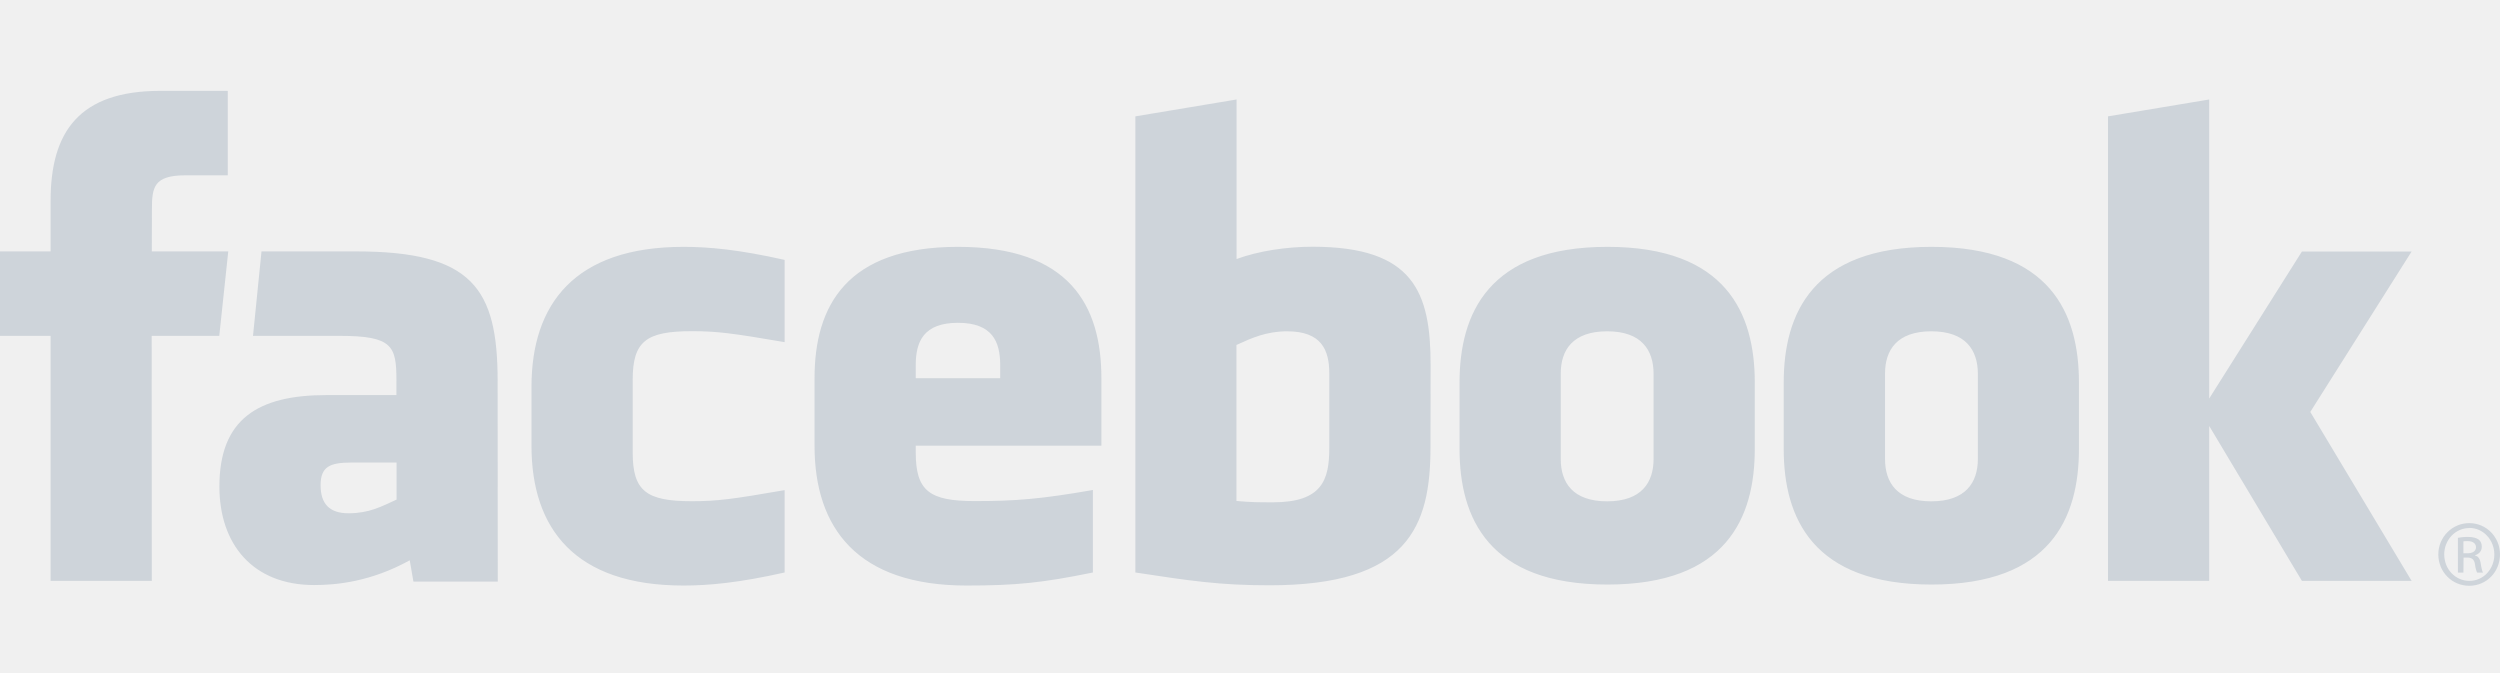
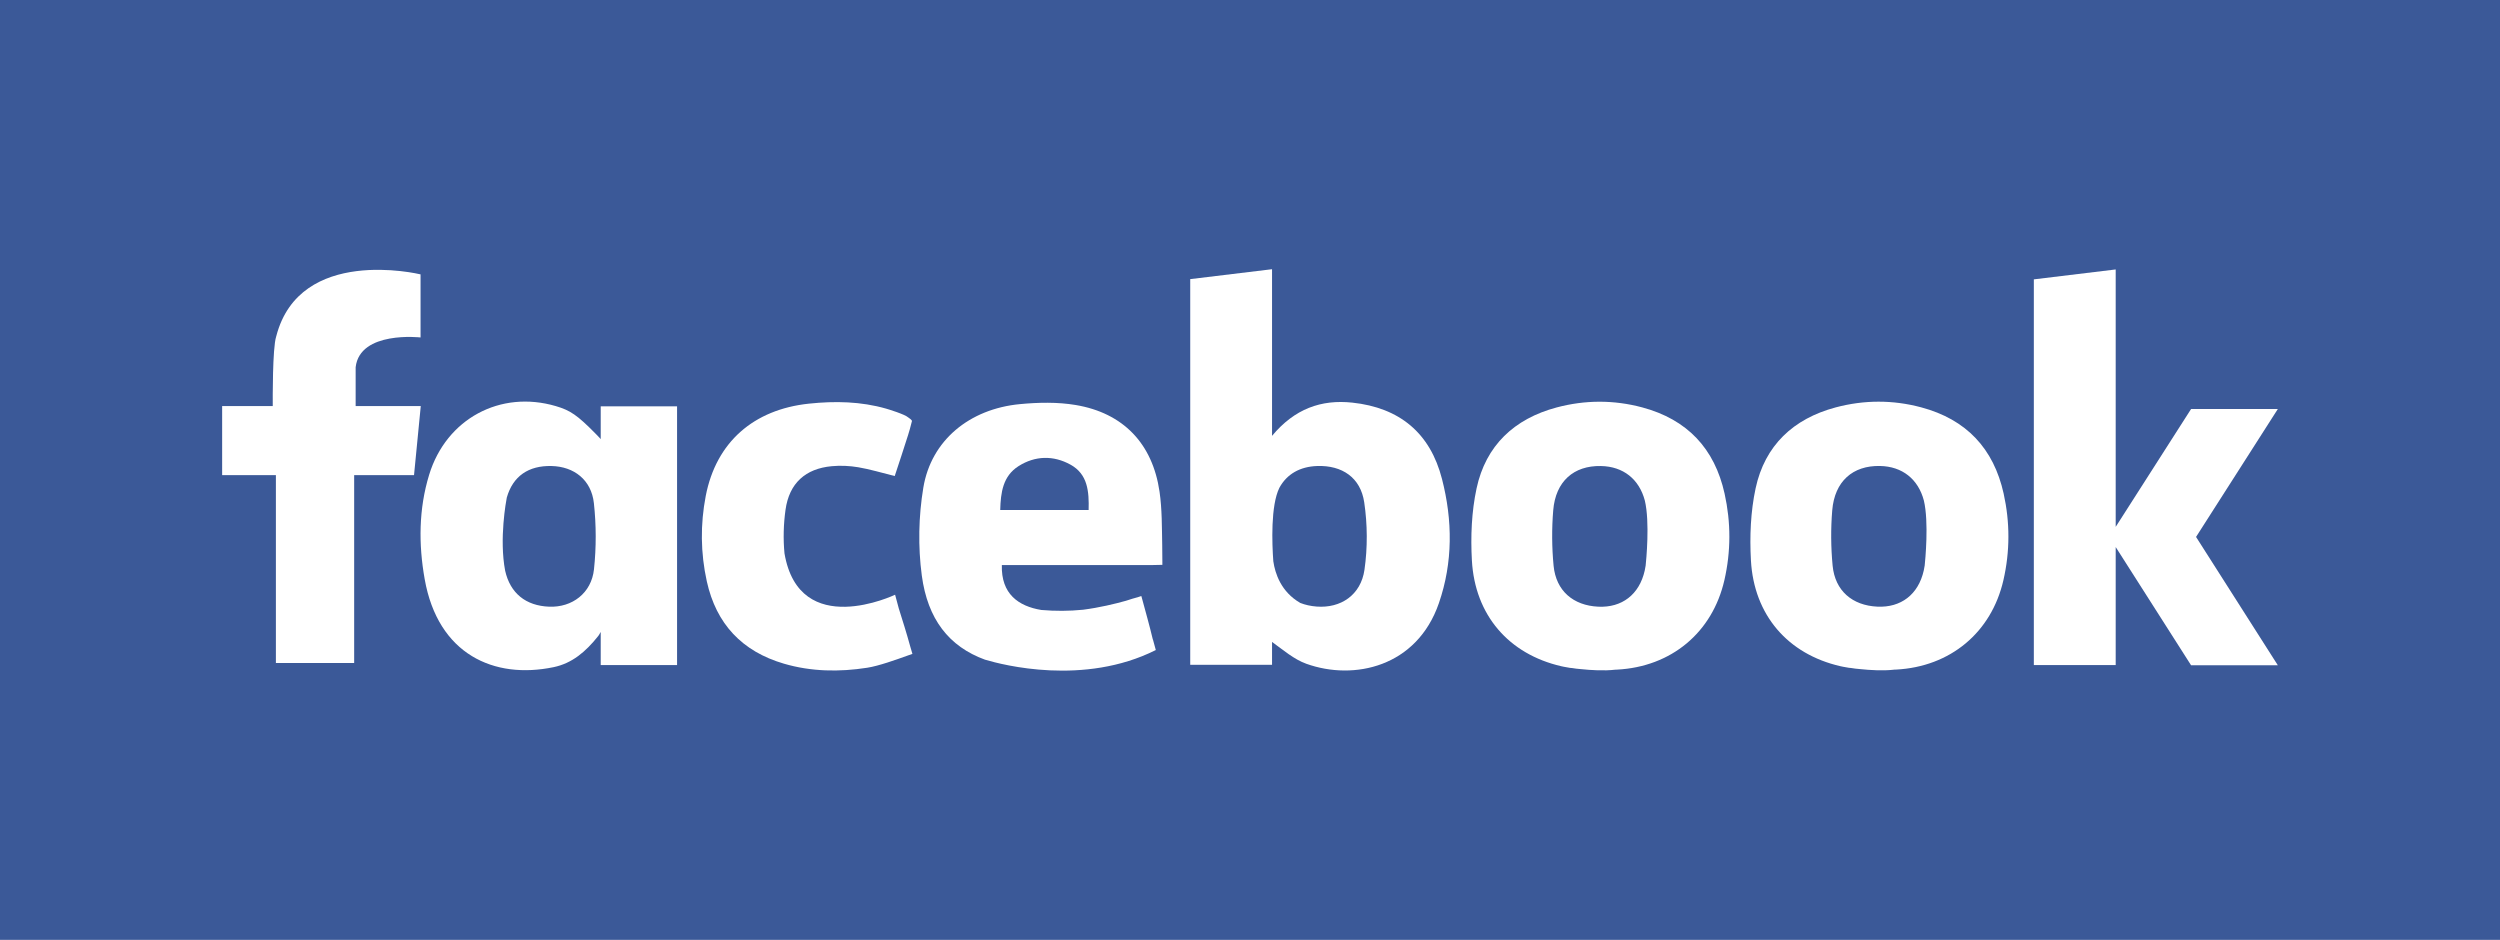
- <svg xmlns="http://www.w3.org/2000/svg" version="1.1" id="Layer_1" x="0px" y="0px" viewBox="0 0 2030.6 546.3" style="enable-background:new 0 0 2030.6 546.3;" xml:space="preserve">
-   <style type="text/css">
- 	.st0{fill:#CED4DA;}
- </style>
-   <g>
-     <path class="st0" d="M1045.4,269.1c-16.8,0-28.9,5.5-41.1,11.1v126.7c11.7,1.1,18.5,1.1,29.6,1.1c40.2,0,45.8-18.4,45.8-44.2v-60.5   C1079.7,284.3,1073.4,269.1,1045.4,269.1L1045.4,269.1z M778.1,262.2c-27.9,0-34.3,15.3-34.3,34.3v10.7h68.6v-10.7   C812.4,277.5,806,262.2,778.1,262.2z M260.4,394.1c0,15,7.1,22.8,22.7,22.8c16.8,0,26.7-5.5,39-11.1v-30.1h-36.7   C268,375.7,260.4,379,260.4,394.1L260.4,394.1z M1305.4,269.1c-28,0-37.7,15.3-37.7,34.3v69.4c0,19.1,9.7,34.4,37.7,34.4   c27.9,0,37.7-15.3,37.7-34.4v-69.4C1343,284.3,1333.3,269.1,1305.4,269.1z M123.3,471.8H41.1v-199H0v-68.6h41.1v-41.2   c0-55.9,23.2-89.2,89.1-89.2H185v68.6h-34.3c-25.7,0-27.3,9.6-27.3,27.5l-0.1,34.3h62.1l-7.3,68.6h-54.9L123.3,471.8L123.3,471.8z    M404.3,472.4h-68.5l-3-17.3c-31.3,17.3-59.2,20.1-77.6,20.1c-50.3,0-77-33.6-77-80c0-54.8,31.2-74.3,87-74.3H322V309   c0-28-3.2-36.2-46.2-36.2h-70.3l6.9-68.6h76.8c94.3,0,115,29.8,115,105.3L404.3,472.4L404.3,472.4z M637.3,277.9   c-42.6-7.3-54.9-8.9-75.4-8.9c-36.9,0-48,8.1-48,39.4v59.2c0,31.3,11.1,39.5,48,39.5c20.5,0,32.8-1.6,75.4-9V465   c-37.3,8.4-61.7,10.6-82.2,10.6c-88.3,0-123.4-46.4-123.4-113.5v-48c0-67.1,35.1-113.6,123.4-113.6c20.6,0,44.9,2.2,82.2,10.6   V277.9L637.3,277.9z M894.6,362H743.8v5.5c0,31.3,11.1,39.5,48,39.5c33.1,0,53.3-1.6,95.9-9V465c-41.1,8.4-62.4,10.6-102.7,10.6   c-88.3,0-123.4-46.4-123.4-113.5v-54.9c0-58.7,26-106.7,116.5-106.7s116.5,47.5,116.5,106.7V362z M1161.9,363.3   c0,64.8-18.5,112.1-130.7,112.1c-40.5,0-64.3-3.6-109-10.4V94.5l82.2-13.7v129.6c17.8-6.6,40.8-10,61.7-10   c82.2,0,95.9,36.9,95.9,96.1L1161.9,363.3L1161.9,363.3z M1425.3,364.7c0,55.9-23.1,110.1-119.7,110.1   c-96.6,0-120.1-54.2-120.1-110.1v-54c0-55.9,23.5-110.2,120.1-110.2c96.6,0,119.7,54.2,119.7,110.2V364.7L1425.3,364.7z    M1688.6,364.7c0,55.9-23.1,110.1-119.7,110.1c-96.6,0-120.1-54.2-120.1-110.1v-54c0-55.9,23.5-110.2,120.1-110.2   c96.6,0,119.7,54.2,119.7,110.2V364.7L1688.6,364.7z M1958.8,471.8h-89.1l-75.3-125.8v125.8h-82.2V94.5l82.2-13.7v242.9l75.3-119.4   h89.1l-82.3,130.3L1958.8,471.8z M1568.7,269.1c-27.9,0-37.6,15.3-37.6,34.3v69.4c0,19.1,9.7,34.4,37.6,34.4   c27.9,0,37.8-15.3,37.8-34.4v-69.4C1606.4,284.3,1596.6,269.1,1568.7,269.1L1568.7,269.1z M2005.7,424.9   c13.8,0,24.9,11.3,24.9,25.4c0,14.3-11,25.5-25,25.5c-13.9,0-25.1-11.2-25.1-25.5c0-14.1,11.3-25.4,25.1-25.4H2005.7z    M2005.6,428.9c-11.2,0-20.3,9.6-20.3,21.4c0,12.1,9.1,21.5,20.4,21.5c11.3,0.1,20.3-9.5,20.3-21.4c0-11.9-9-21.6-20.3-21.6H2005.6   z M2000.9,465.1h-4.5v-28.3c2.4-0.3,4.6-0.7,8-0.7c4.3,0,7.1,0.9,8.8,2.1c1.7,1.3,2.6,3.2,2.6,5.9c0,3.7-2.5,6-5.5,6.9v0.2   c2.5,0.5,4.2,2.7,4.7,6.9c0.7,4.4,1.3,6.1,1.8,7h-4.7c-0.7-0.9-1.4-3.5-1.9-7.2c-0.7-3.6-2.5-5-6.1-5h-3.1L2000.9,465.1   L2000.9,465.1z M2000.9,449.4h3.3c3.7,0,6.9-1.4,6.9-4.9c0-2.5-1.8-5-6.9-5c-1.5,0-2.5,0.1-3.3,0.2V449.4L2000.9,449.4z" />
+ <svg xmlns="http://www.w3.org/2000/svg" enable-background="new 0 0 266 100" version="1.1" viewBox="0 0 266 100" xml:space="preserve">
+   <rect width="266" height="100" fill="#3B5998" />
+   <g clip-rule="evenodd" fill="#fff" fill-rule="evenodd">
+     <path d="m143.88 42.839c-3.287-0.351-6.131 0.645-8.535 3.536v-17.731l-8.705 1.054v41.04h8.705v-2.436c1.174 0.838 2.316 1.847 3.652 2.325 5.072 1.818 11.76 0.336 14.1-6.448 1.502-4.352 1.463-8.814 0.332-13.215-1.254-4.889-4.508-7.588-9.549-8.125zm1.301 17.774c-0.383 2.706-2.537 4.124-5.094 3.925-0.639-0.05-1.217-0.181-1.736-0.384-2.061-1.183-2.684-3.164-2.865-4.408-2e-3 1e-3 -4e-3 1e-3 -4e-3 2e-3 -0.141-1.925-0.293-5.95 0.646-7.852 0.797-1.458 2.188-2.252 4.033-2.313 2.621-0.086 4.604 1.214 4.994 3.874 0.346 2.344 0.362 4.814 0.026 7.156z" />
+     <path d="m174.73 43.346c-3.025-0.809-6.08-0.799-9.098 5e-3 -4.52 1.203-7.549 4.063-8.525 8.612-0.533 2.482-0.639 5.121-0.498 7.666 0.322 5.822 3.922 9.969 9.51 11.257 0.078 0.019 0.16 0.033 0.24 0.051h-2e-3s0.016 3e-3 0.041 8e-3c0.215 0.043 0.43 0.083 0.646 0.116 0.072 6e-3 0.146 0.012 0.217 0.019h6e-3c0.271 0.05 0.596 0.087 0.938 0.114 1.094 0.116 2.486 0.199 3.648 0.062 8e-3 0 0.012-2e-3 0.018-3e-3 0.059-1e-3 0.119-1e-3 0.178-5e-3 5.77-0.3 10.148-3.938 11.426-9.519 0.701-3.061 0.701-6.137 0.023-9.2-1.061-4.808-3.977-7.901-8.768-9.183zm0.368 16.826c-0.029 0.181-0.059 0.36-0.1 0.538-0.578 2.568-2.443 3.958-4.93 3.842-2.674-0.122-4.508-1.685-4.766-4.357-0.186-1.952-0.201-3.945-0.039-5.898 0.254-3.083 2.182-4.769 5.074-4.712 2.377 0.046 4.07 1.393 4.674 3.678 0.548 2.299 0.141 6.386 0.087 6.909z" />
+     <path d="m44.054 43.202h-6.213v-4.132c0.454-3.906 6.906-3.164 6.906-3.164l2e-3 -0.267-2e-3 -0.03v-6.416h-1e-3v-1e-3h-5e-3c-0.222-0.053-12.834-3.046-15.339 6.553 0 2e-3 0 5e-3 -3e-3 7e-3 -5e-3 0.021-0.011 0.042-0.016 0.063-0.394 1.2-0.367 6.696-0.362 7.387h-5.385v7.349h5.719v19.99h8.328v-19.99h6.37l0.717-7.349h-0.716z" />
+     <path d="m63.915 46.718c-0.102-0.113-0.203-0.222-0.29-0.313v-1e-3c-0.014-0.014-0.025-0.026-0.039-0.04-0.121-0.126-0.206-0.21-0.206-0.21-1.961-1.994-2.701-2.49-4.237-2.943-5.907-1.74-11.658 1.353-13.479 7.296-1.119 3.652-1.135 7.411-0.479 11.109 1.417 8.009 7.374 10.691 13.723 9.369 1.948-0.406 3.396-1.619 4.739-3.308 0 0 0.121-0.148 0.269-0.436v3.524h8.124v-27.532h-8.124v3.485zm-0.715 13.855c-0.272 2.546-2.332 4.075-4.767 3.979-2.495-0.097-4.146-1.433-4.685-3.827-0.646-3.406 0.11-7.453 0.174-7.781 0.652-2.286 2.315-3.417 4.755-3.36 2.396 0.054 4.243 1.472 4.513 3.954 0.253 2.322 0.259 4.712 0.01 7.035z" />
+     <path d="m96.852 68.792c-0.377-1.379-0.806-2.739-1.221-4.053l-0.392-1.461s-10.182 4.888-11.77-4.4c-0.147-1.533-0.102-3.115 0.109-4.628 0.396-2.855 2.138-4.384 4.909-4.646 0.936-0.089 1.91-0.044 2.837 0.113 1.262 0.213 2.494 0.593 3.875 0.934 0.48-1.469 0.971-2.922 1.428-4.385 0.072-0.229 0.132-0.427 0.179-0.604h1e-3l0.229-0.879c-0.057-0.117-0.196-0.238-0.382-0.356v1e-3c-0.234-0.196-0.633-0.359-1.256-0.587-0.249-0.091-0.499-0.172-0.749-0.25-0.224-0.071-0.37-0.113-0.37-0.113h1e-3c-2.675-0.765-5.421-0.824-8.211-0.53-5.88 0.621-9.871 4.091-10.978 9.819-0.581 3.014-0.554 6.065 0.113 9.088 0.999 4.527 3.743 7.452 8.204 8.76 2.911 0.853 5.894 0.896 8.862 0.433 1.248-0.195 3.038-0.842 4.323-1.303l0.489-0.172-0.231-0.783 1e-3 2e-3z" />
+     <path d="m123.66 58.021c-0.039-1.906-0.013-3.821-0.283-5.694-0.743-5.136-3.87-8.386-8.927-9.235-1.93-0.323-3.971-0.28-5.932-0.093-5.367 0.512-9.441 3.855-10.276 8.886-0.507 3.052-0.572 6.291-0.162 9.356 0.619 4.611 2.864 7.548 6.748 8.958h2e-3c0.017 1e-3 0.034 4e-3 0.051 6e-3 -2e-3 2e-3 -1e-3 2e-3 -2e-3 3e-3 1.773 0.53 10.45 2.799 18.099-1.044l-0.307-1.126c-3e-3 2e-3 -8e-3 2e-3 -0.011 2e-3 -0.354-1.502-0.78-2.988-1.181-4.477l-0.043-0.146s-0.159 0.057-0.441 0.147c-6e-3 1e-3 -0.014 1e-3 -0.02 2e-3 -0.334 0.087-0.664 0.189-0.992 0.299-0.061 0.02-0.121 0.039-0.182 0.057-1.158 0.326-2.813 0.728-4.561 0.953-1.467 0.148-2.949 0.154-4.445 0.026-2.429-0.402-4.288-1.703-4.199-4.779h1.388c4.762 0 9.523 0 14.286-1e-3 0.113 0 0.228 1e-3 0.341-1e-3l-1e-3 2e-3s1.023-0.013 1.066-0.023c0 0-1e-3 -0.27 0-0.303l-0.016-1.775zm-7.83-3.754h-9.406c0.049-1.871 0.283-3.61 1.946-4.669 1.766-1.122 3.717-1.164 5.533-0.158 1.836 1.014 1.98 2.846 1.927 4.827z" />
+     <polygon points="242.36 43.52 233.13 43.52 225.11 56.058 225.11 29.896 225.11 29.724 225.11 28.669 216.4 29.724 216.4 70.765 225.11 70.765 225.11 58.205 233.13 70.783 242.36 70.783 233.66 57.129" />
+     <path d="m204.42 43.342c-3.025-0.81-6.082-0.8-9.1 4e-3 -4.518 1.204-7.547 4.063-8.523 8.611-0.533 2.483-0.639 5.121-0.498 7.667 0.32 5.822 3.922 9.97 9.508 11.257 0.08 0.019 0.162 0.033 0.242 0.051h-2e-3s0.014 3e-3 0.039 8e-3c0.215 0.043 0.432 0.083 0.648 0.115 0.072 7e-3 0.145 0.014 0.217 0.018 2e-3 2e-3 4e-3 2e-3 6e-3 2e-3 0.273 0.05 0.596 0.088 0.936 0.115 1.096 0.116 2.49 0.199 3.65 0.062 6e-3 -2e-3 0.01-2e-3 0.018-4e-3 0.061-1e-3 0.119-1e-3 0.176-4e-3 5.771-0.301 10.15-3.94 11.428-9.519 0.701-3.061 0.701-6.138 0.025-9.201-1.065-4.808-3.979-7.901-8.77-9.182zm0.367 16.825c-0.029 0.182-0.059 0.36-0.1 0.539-0.58 2.568-2.443 3.956-4.93 3.842-2.674-0.125-4.508-1.687-4.766-4.358-0.186-1.951-0.203-3.944-0.041-5.897 0.258-3.084 2.184-4.77 5.078-4.713 2.373 0.046 4.068 1.393 4.672 3.678 0.546 2.298 0.142 6.387 0.087 6.909z" />
  </g>
</svg>
